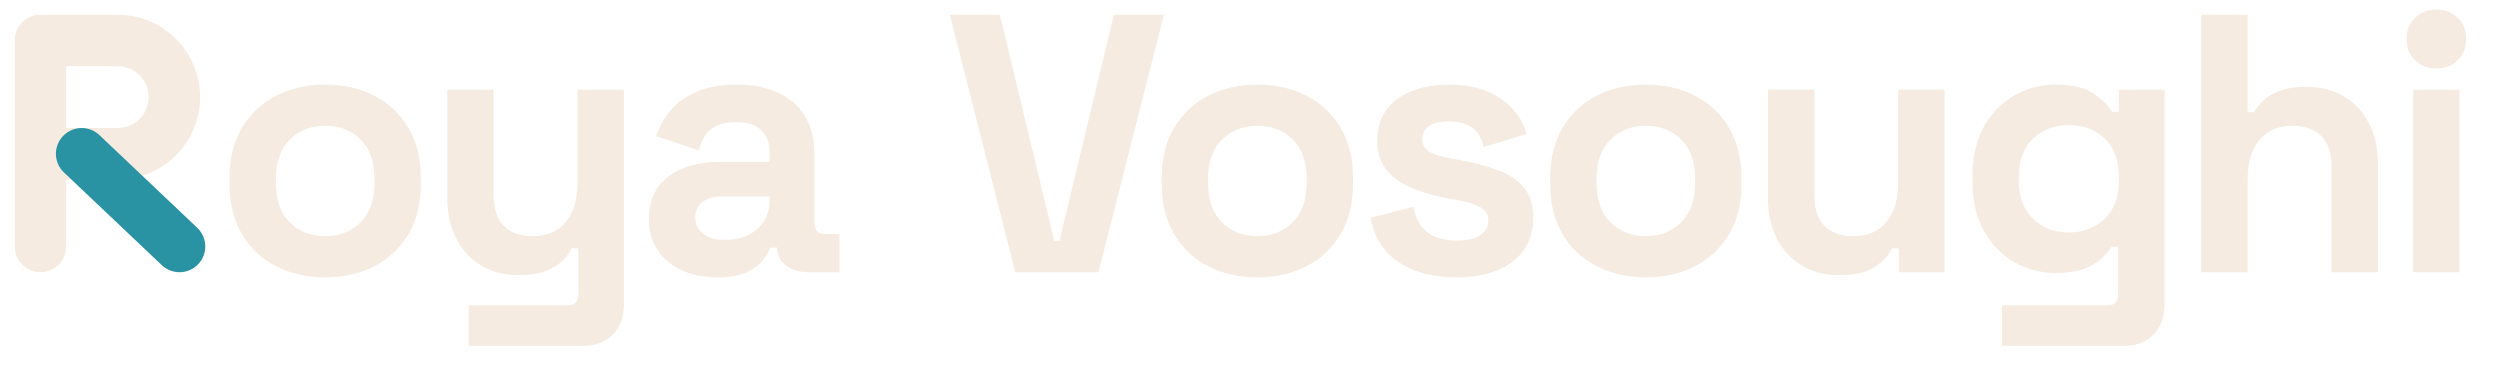
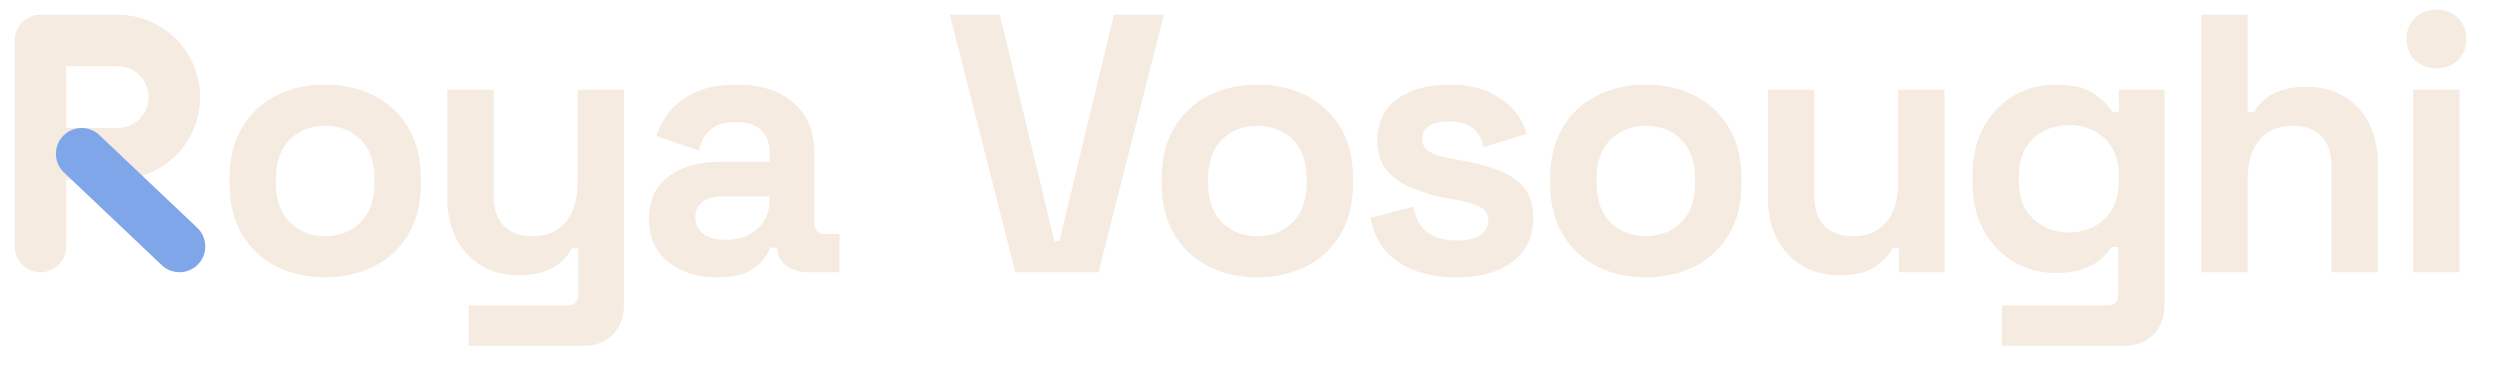
<svg xmlns="http://www.w3.org/2000/svg" viewBox="0 0 679.6 100.0">
  <g transform="translate(4,4)">
    <g transform="scale(0.7)">
      <path d="M10 90 V10 H40 a22 22 0 0 1 0 44 H10" fill="none" stroke="#F5EBE0" stroke-width="20" stroke-linecap="round" stroke-linejoin="round" />
-       <line x1="26" y1="54" x2="64" y2="90" stroke="#2A93A3" stroke-width="20" stroke-linecap="round" />
+       <line x1="26" y1="54" x2="64" y2="90" stroke="#7FA6E8" stroke-width="20" stroke-linecap="round" />
    </g>
    <path fill="#F5EBE0" d="M84.40 71.40L84.40 71.40Q77 71.40 71.10 68.40Q65.20 65.40 61.80 59.70Q58.40 54 58.40 46L58.40 46L58.40 44.40Q58.40 36.40 61.80 30.70Q65.20 25 71.10 22Q77 19 84.40 19L84.40 19Q91.80 19 97.70 22Q103.60 25 107 30.70Q110.40 36.40 110.40 44.40L110.40 44.40L110.40 46Q110.40 54 107 59.70Q103.60 65.40 97.70 68.40Q91.80 71.40 84.40 71.40ZM84.40 60.20L84.40 60.20Q90.20 60.20 94 56.45Q97.80 52.70 97.80 45.70L97.80 45.70L97.80 44.70Q97.80 37.70 94.05 33.95Q90.30 30.20 84.40 30.20L84.40 30.20Q78.60 30.20 74.80 33.95Q71 37.70 71 44.70L71 44.70L71 45.70Q71 52.70 74.80 56.45Q78.60 60.20 84.40 60.20ZM154.60 90L123.40 90L123.40 79L150.40 79Q153.20 79 153.20 76L153.20 76L153.20 63.50L151.40 63.50Q150.60 65.20 148.90 66.90Q147.20 68.60 144.30 69.70Q141.40 70.80 136.90 70.80L136.90 70.80Q131.10 70.80 126.75 68.15Q122.40 65.50 120 60.80Q117.60 56.10 117.60 50L117.60 50L117.60 20.40L130.20 20.40L130.20 49Q130.20 54.60 132.95 57.40Q135.70 60.20 140.80 60.20L140.80 60.20Q146.60 60.20 149.80 56.35Q153 52.50 153 45.60L153 45.60L153 20.40L165.60 20.40L165.60 78.80Q165.60 83.90 162.60 86.95Q159.60 90 154.60 90L154.60 90ZM191 71.40L191 71.40Q185.70 71.40 181.50 69.55Q177.30 67.70 174.85 64.15Q172.40 60.60 172.40 55.50L172.40 55.50Q172.40 50.40 174.85 46.95Q177.30 43.50 181.65 41.75Q186 40 191.60 40L191.60 40L205.20 40L205.20 37.20Q205.20 33.70 203 31.45Q200.80 29.20 196 29.20L196 29.20Q191.30 29.20 189 31.35Q186.70 33.50 186 36.90L186 36.90L174.40 33Q175.60 29.20 178.25 26.05Q180.90 22.90 185.35 20.95Q189.80 19 196.20 19L196.20 19Q206 19 211.70 23.90Q217.40 28.80 217.40 38.10L217.40 38.10L217.40 56.60Q217.40 59.60 220.20 59.60L220.20 59.60L224.20 59.60L224.20 70L215.80 70Q212.10 70 209.70 68.20Q207.30 66.40 207.30 63.40L207.30 63.40L207.30 63.30L205.40 63.30Q205 64.50 203.60 66.45Q202.20 68.40 199.20 69.90Q196.20 71.40 191 71.40ZM193.20 61.20L193.20 61.20Q198.50 61.20 201.85 58.25Q205.20 55.30 205.20 50.40L205.20 50.40L205.20 49.40L192.50 49.40Q189 49.40 187 50.90Q185 52.40 185 55.10L185 55.10Q185 57.80 187.10 59.50Q189.20 61.20 193.20 61.20ZM294.60 70L272 70L254.20 0L267.80 0L282.60 61.50L284 61.50L298.80 0L312.40 0L294.60 70ZM337.80 71.40L337.80 71.40Q330.40 71.40 324.50 68.40Q318.60 65.40 315.20 59.70Q311.80 54 311.80 46L311.80 46L311.80 44.40Q311.80 36.40 315.20 30.70Q318.60 25 324.50 22Q330.40 19 337.80 19L337.80 19Q345.20 19 351.10 22Q357 25 360.40 30.70Q363.80 36.40 363.80 44.40L363.80 44.40L363.80 46Q363.80 54 360.40 59.70Q357 65.40 351.10 68.40Q345.20 71.40 337.80 71.40ZM337.80 60.20L337.80 60.20Q343.60 60.20 347.40 56.45Q351.20 52.70 351.20 45.70L351.20 45.70L351.20 44.70Q351.20 37.70 347.45 33.95Q343.70 30.20 337.80 30.20L337.80 30.20Q332 30.20 328.20 33.95Q324.40 37.70 324.40 44.70L324.40 44.70L324.40 45.70Q324.40 52.70 328.20 56.45Q332 60.20 337.80 60.20ZM392 71.40L392 71.40Q382.30 71.40 376.10 67.20Q369.90 63 368.60 55.20L368.60 55.20L380.20 52.20Q380.90 55.70 382.55 57.70Q384.20 59.70 386.65 60.55Q389.10 61.40 392 61.40L392 61.40Q396.40 61.40 398.50 59.85Q400.60 58.30 400.60 56L400.60 56Q400.60 53.70 398.60 52.45Q396.60 51.20 392.20 50.40L392.20 50.40L389.40 49.90Q384.20 48.90 379.90 47.15Q375.60 45.40 373 42.30Q370.40 39.20 370.40 34.30L370.40 34.30Q370.40 26.90 375.80 22.95Q381.20 19 390 19L390 19Q398.30 19 403.80 22.70Q409.30 26.40 411 32.40L411 32.40L399.30 36Q398.50 32.20 396.05 30.60Q393.60 29 390 29L390 29Q386.40 29 384.50 30.25Q382.60 31.50 382.60 33.70L382.60 33.70Q382.60 36.10 384.60 37.25Q386.60 38.40 390 39L390 39L392.80 39.50Q398.40 40.50 402.95 42.15Q407.50 43.80 410.15 46.85Q412.80 49.90 412.80 55.10L412.80 55.10Q412.80 62.90 407.15 67.15Q401.50 71.40 392 71.40ZM443.40 71.40L443.40 71.40Q436.00 71.40 430.10 68.40Q424.20 65.40 420.80 59.70Q417.40 54 417.40 46L417.40 46L417.40 44.40Q417.40 36.40 420.80 30.70Q424.20 25 430.10 22Q436.00 19 443.40 19L443.40 19Q450.80 19 456.70 22Q462.60 25 466.00 30.70Q469.40 36.40 469.40 44.40L469.40 44.40L469.40 46Q469.40 54 466.00 59.70Q462.60 65.40 456.70 68.40Q450.80 71.40 443.40 71.40ZM443.40 60.20L443.40 60.20Q449.20 60.20 453.00 56.45Q456.80 52.70 456.80 45.70L456.80 45.70L456.80 44.70Q456.80 37.70 453.05 33.95Q449.30 30.20 443.40 30.20L443.40 30.20Q437.60 30.20 433.80 33.95Q430.00 37.70 430.00 44.70L430.00 44.70L430.00 45.70Q430.00 52.70 433.80 56.45Q437.60 60.20 443.40 60.20ZM495.90 70.80L495.90 70.80Q490.10 70.80 485.75 68.15Q481.40 65.50 479.00 60.80Q476.60 56.10 476.60 50L476.60 50L476.60 20.40L489.20 20.40L489.20 49Q489.20 54.60 491.95 57.40Q494.70 60.20 499.80 60.20L499.80 60.20Q505.60 60.20 508.80 56.35Q512.00 52.50 512.00 45.60L512.00 45.60L512.00 20.40L524.60 20.40L524.60 70L512.20 70L512.20 63.50L510.40 63.50Q509.20 66 505.90 68.40Q502.60 70.80 495.90 70.80ZM532.20 45.40L532.20 45.40L532.20 43.80Q532.20 36 535.30 30.45Q538.40 24.90 543.55 21.95Q548.70 19 554.80 19L554.80 19Q561.60 19 565.10 21.40Q568.60 23.80 570.20 26.40L570.20 26.40L572.00 26.40L572.00 20.40L584.40 20.40L584.40 78.80Q584.40 83.90 581.40 86.95Q578.40 90 573.40 90L573.40 90L540.20 90L540.20 79L569.00 79Q571.80 79 571.80 76L571.80 76L571.80 63.10L570.00 63.10Q569.00 64.70 567.20 66.35Q565.40 68 562.40 69.10Q559.40 70.20 554.80 70.20L554.80 70.20Q548.70 70.20 543.55 67.25Q538.40 64.30 535.30 58.75Q532.20 53.20 532.20 45.40ZM558.40 59.20L558.40 59.20Q564.20 59.20 568.10 55.50Q572.00 51.80 572.00 45.10L572.00 45.10L572.00 44.10Q572.00 37.30 568.15 33.65Q564.30 30 558.40 30L558.40 30Q552.60 30 548.70 33.65Q544.80 37.30 544.80 44.10L544.80 44.10L544.80 45.10Q544.80 51.80 548.70 55.50Q552.60 59.20 558.40 59.20ZM607.00 70L594.40 70L594.40 0L607.00 0L607.00 26.50L608.80 26.50Q609.60 24.90 611.30 23.30Q613.00 21.70 615.85 20.65Q618.70 19.60 623.10 19.60L623.10 19.60Q628.90 19.60 633.25 22.25Q637.60 24.90 640.00 29.55Q642.40 34.20 642.40 40.40L642.40 40.40L642.40 70L629.80 70L629.80 41.40Q629.80 35.80 627.05 33Q624.30 30.20 619.20 30.20L619.20 30.20Q613.40 30.20 610.20 34.05Q607.00 37.90 607.00 44.80L607.00 44.80L607.00 70ZM664.60 70L652.00 70L652.00 20.40L664.60 20.40L664.60 70ZM658.30 14.60L658.30 14.60Q654.90 14.60 652.55 12.40Q650.20 10.20 650.20 6.60L650.20 6.60Q650.20 3 652.55 0.80Q654.90-1.40 658.30-1.40L658.30-1.40Q661.80-1.40 664.10 0.80Q666.40 3 666.40 6.60L666.40 6.60Q666.40 10.20 664.10 12.40Q661.80 14.60 658.30 14.60Z" />
  </g>
</svg>
